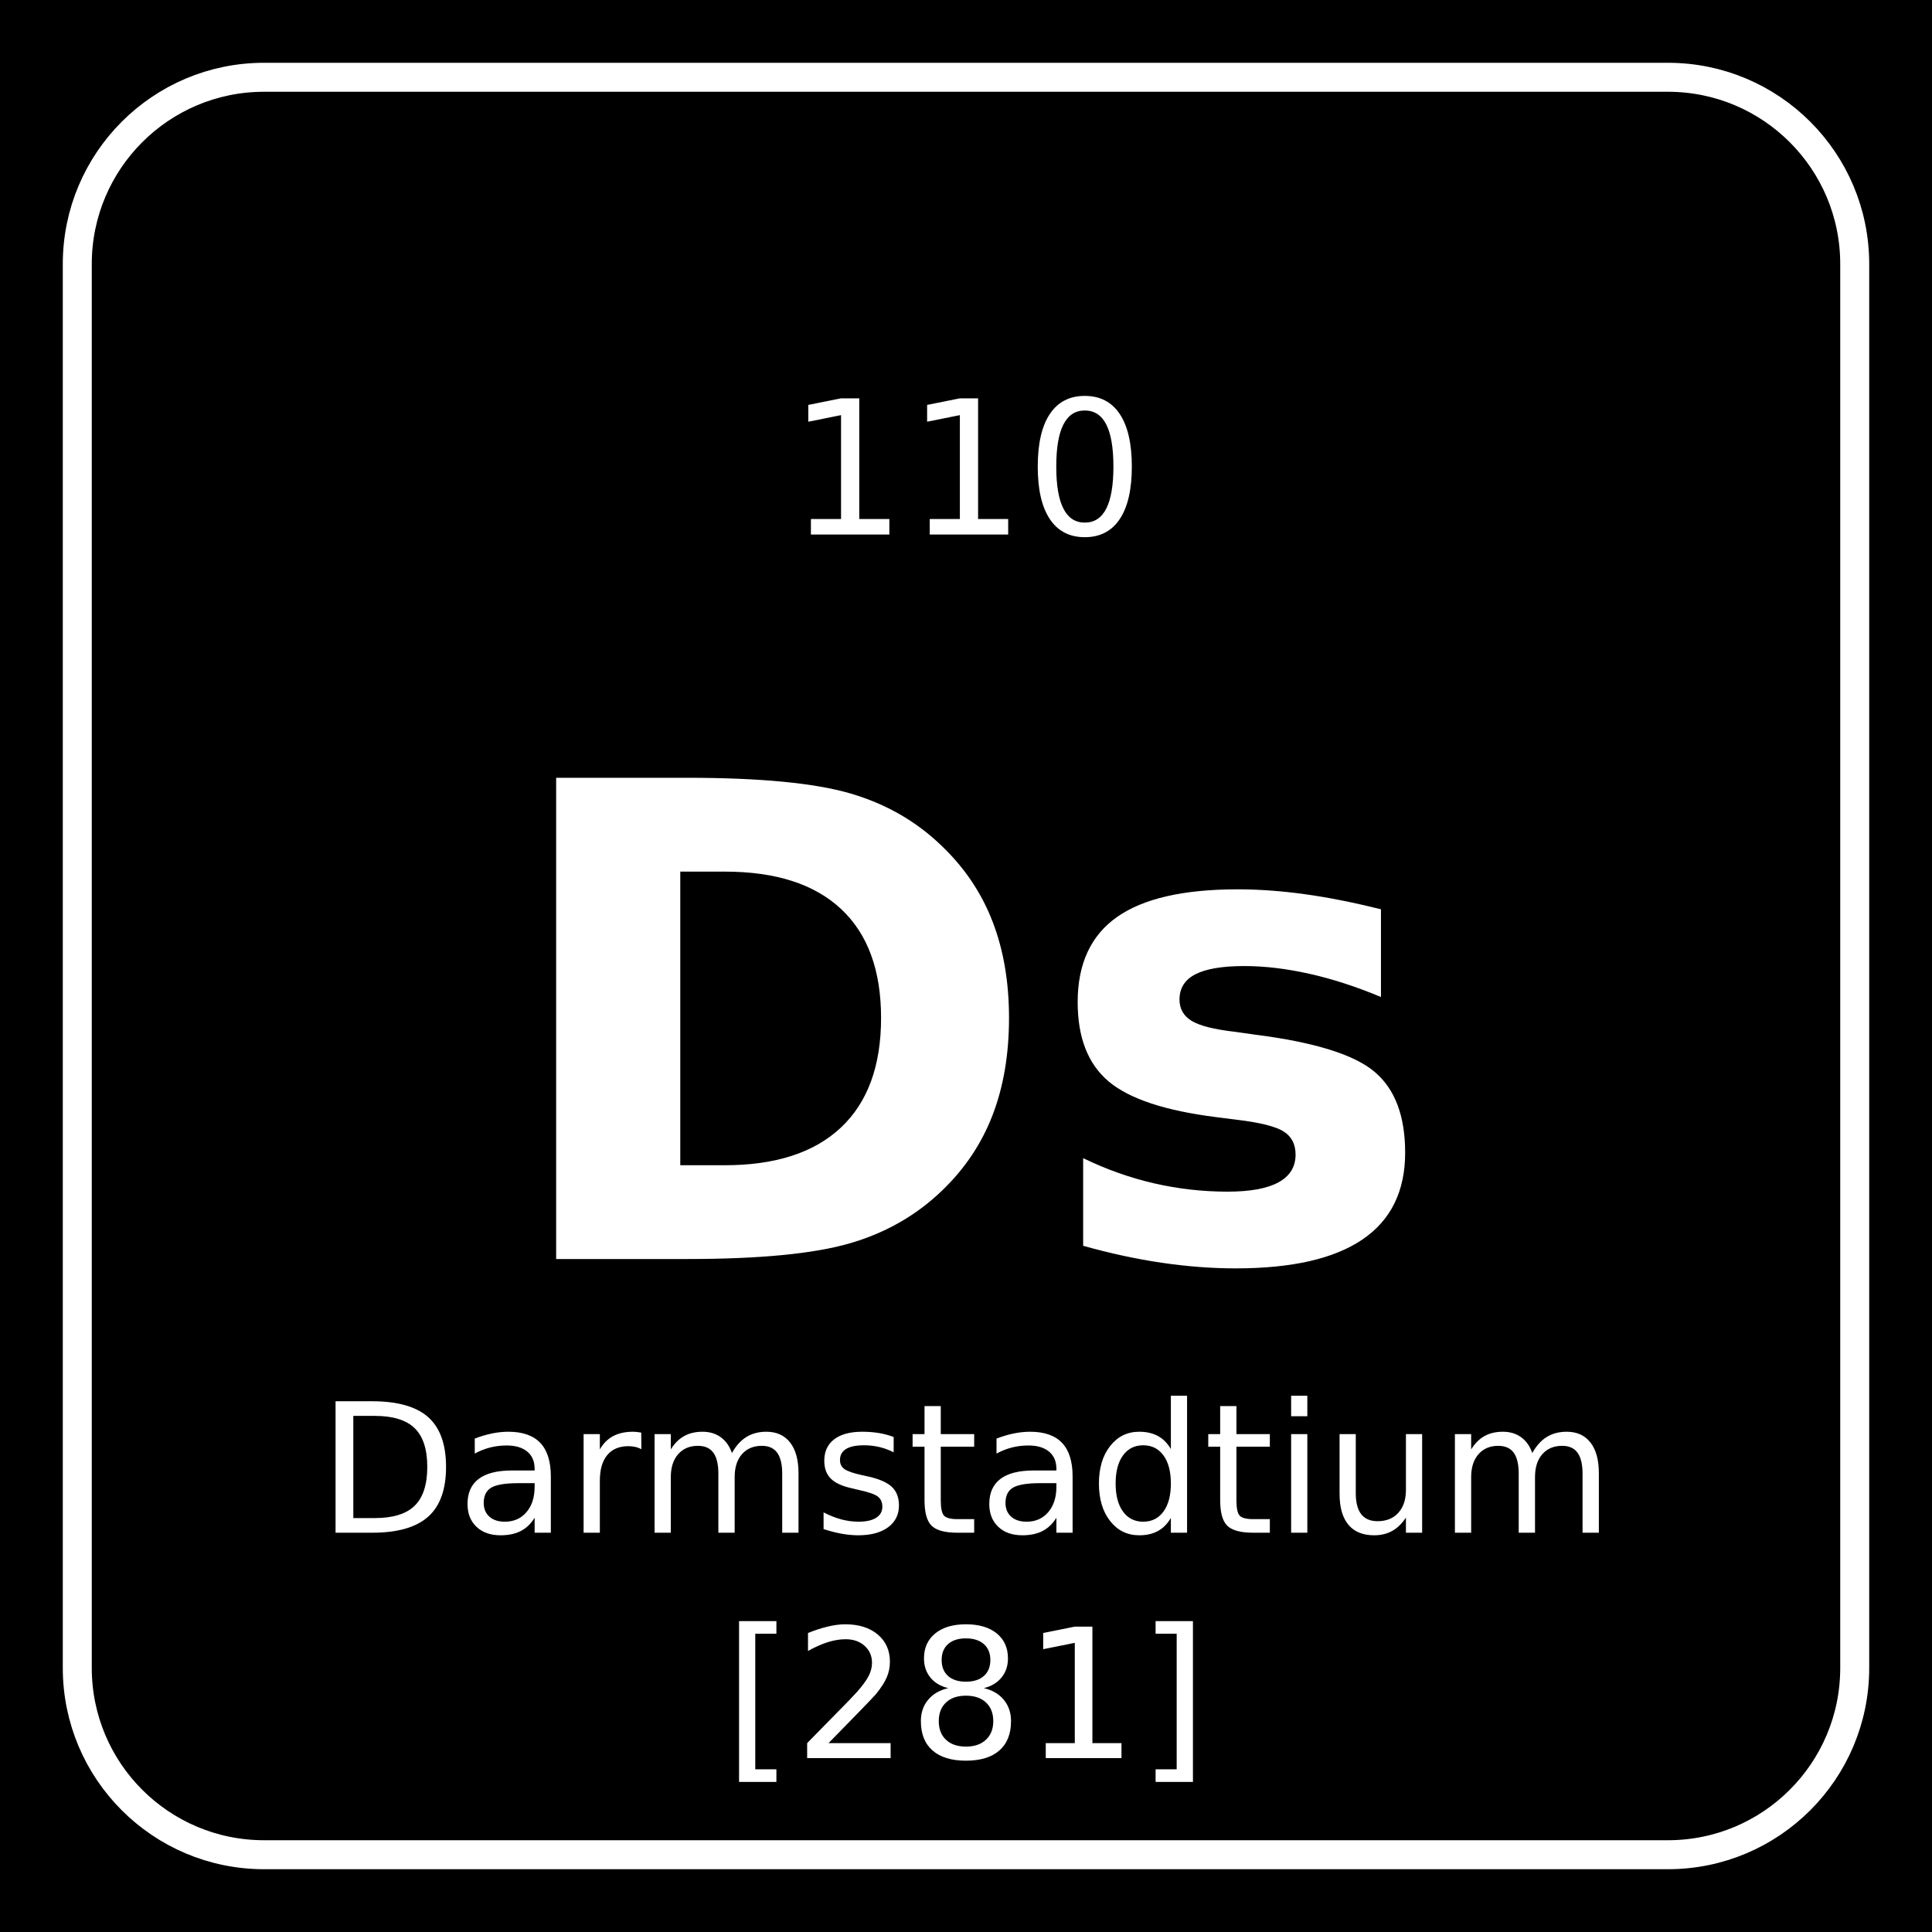
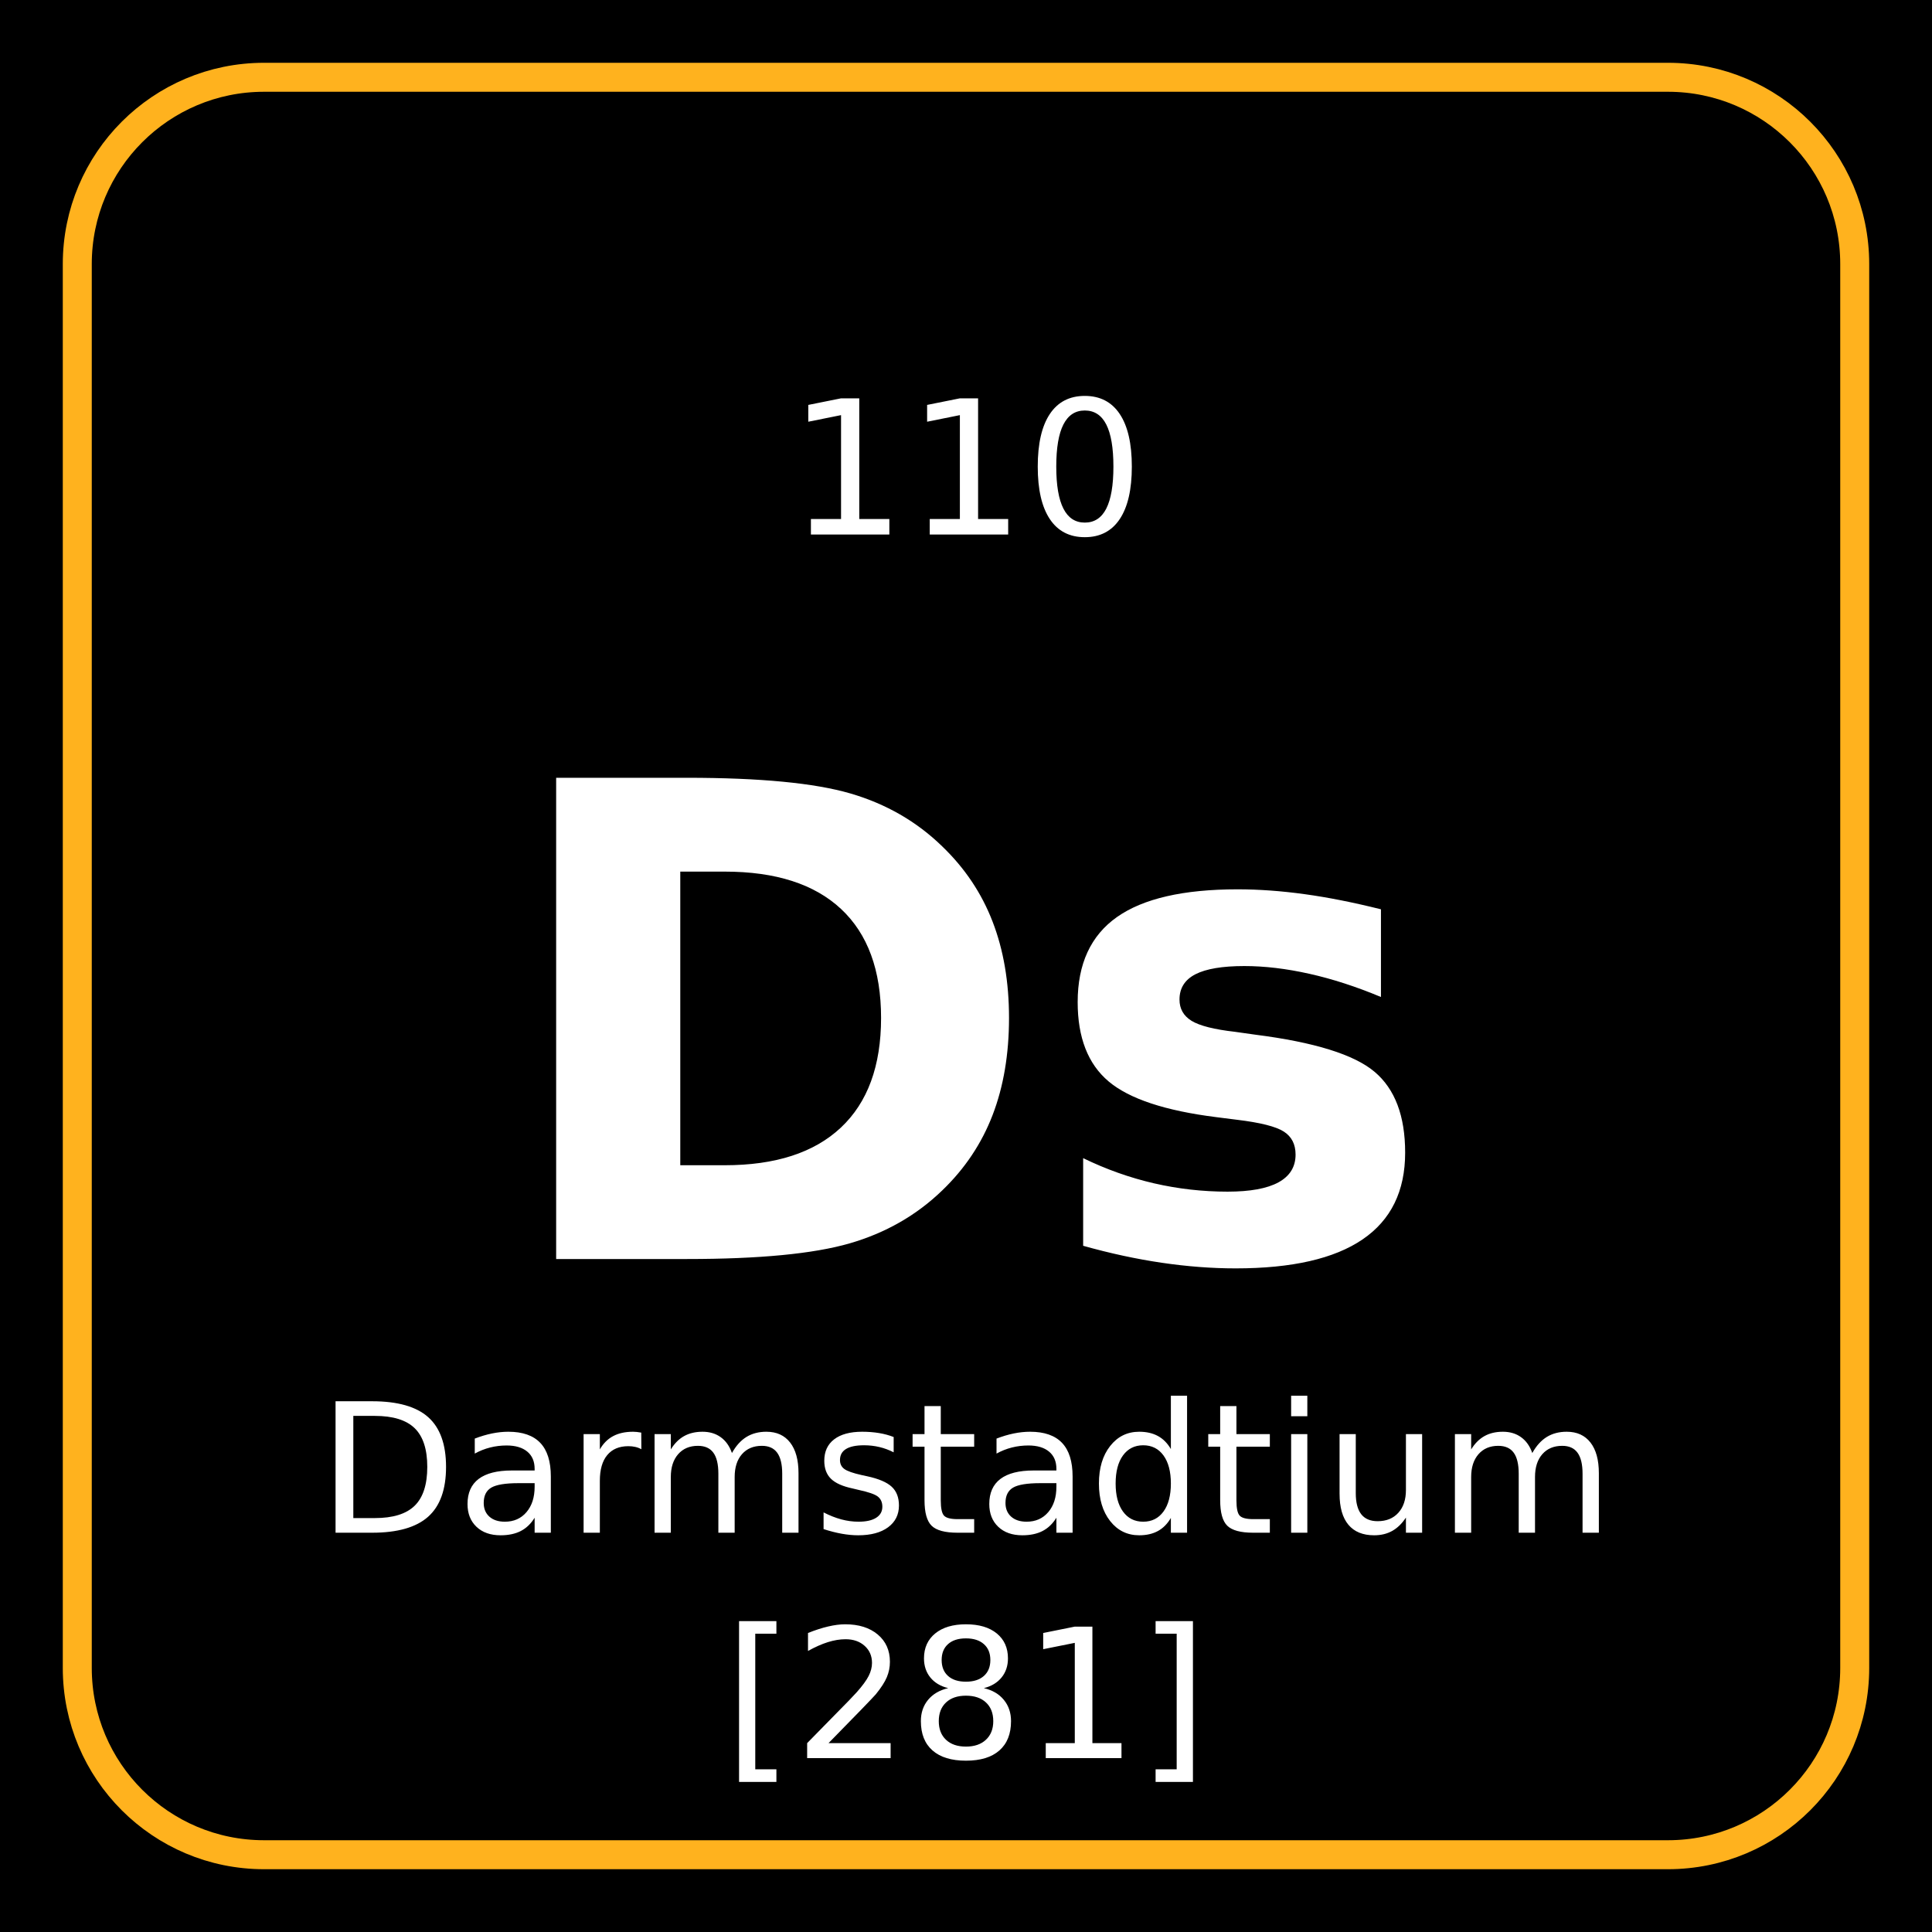
<svg xmlns="http://www.w3.org/2000/svg" width="600" height="600" viewBox="0 0 600 600">
  <rect width="600" height="600" fill="#000000" />
-   <rect x="24" y="24" width="552" height="552" rx="58" fill="none" stroke="#ffffff" stroke-width="9" />
+   <rect x="24" y="24" width="552" height="552" rx="58" fill="none" stroke="#ffb21e" stroke-width="9" />
  <text x="300" y="166" text-anchor="middle" font-family="DejaVu Sans,Verdana,Helvetica,Arial,sans-serif" font-size="58" fill="#ffffff">110</text>
  <text x="300" y="391" text-anchor="middle" font-family="DejaVu Sans,Verdana,Helvetica,Arial,sans-serif" font-size="205" font-weight="bold" fill="#ffffff">Ds</text>
  <text x="300" y="476" text-anchor="middle" font-family="DejaVu Sans,Verdana,Helvetica,Arial,sans-serif" font-size="56" fill="#ffffff">Darmstadtium</text>
  <text x="300" y="546" text-anchor="middle" font-family="DejaVu Sans,Verdana,Helvetica,Arial,sans-serif" font-size="56" fill="#ffffff">[281]</text>
</svg>
